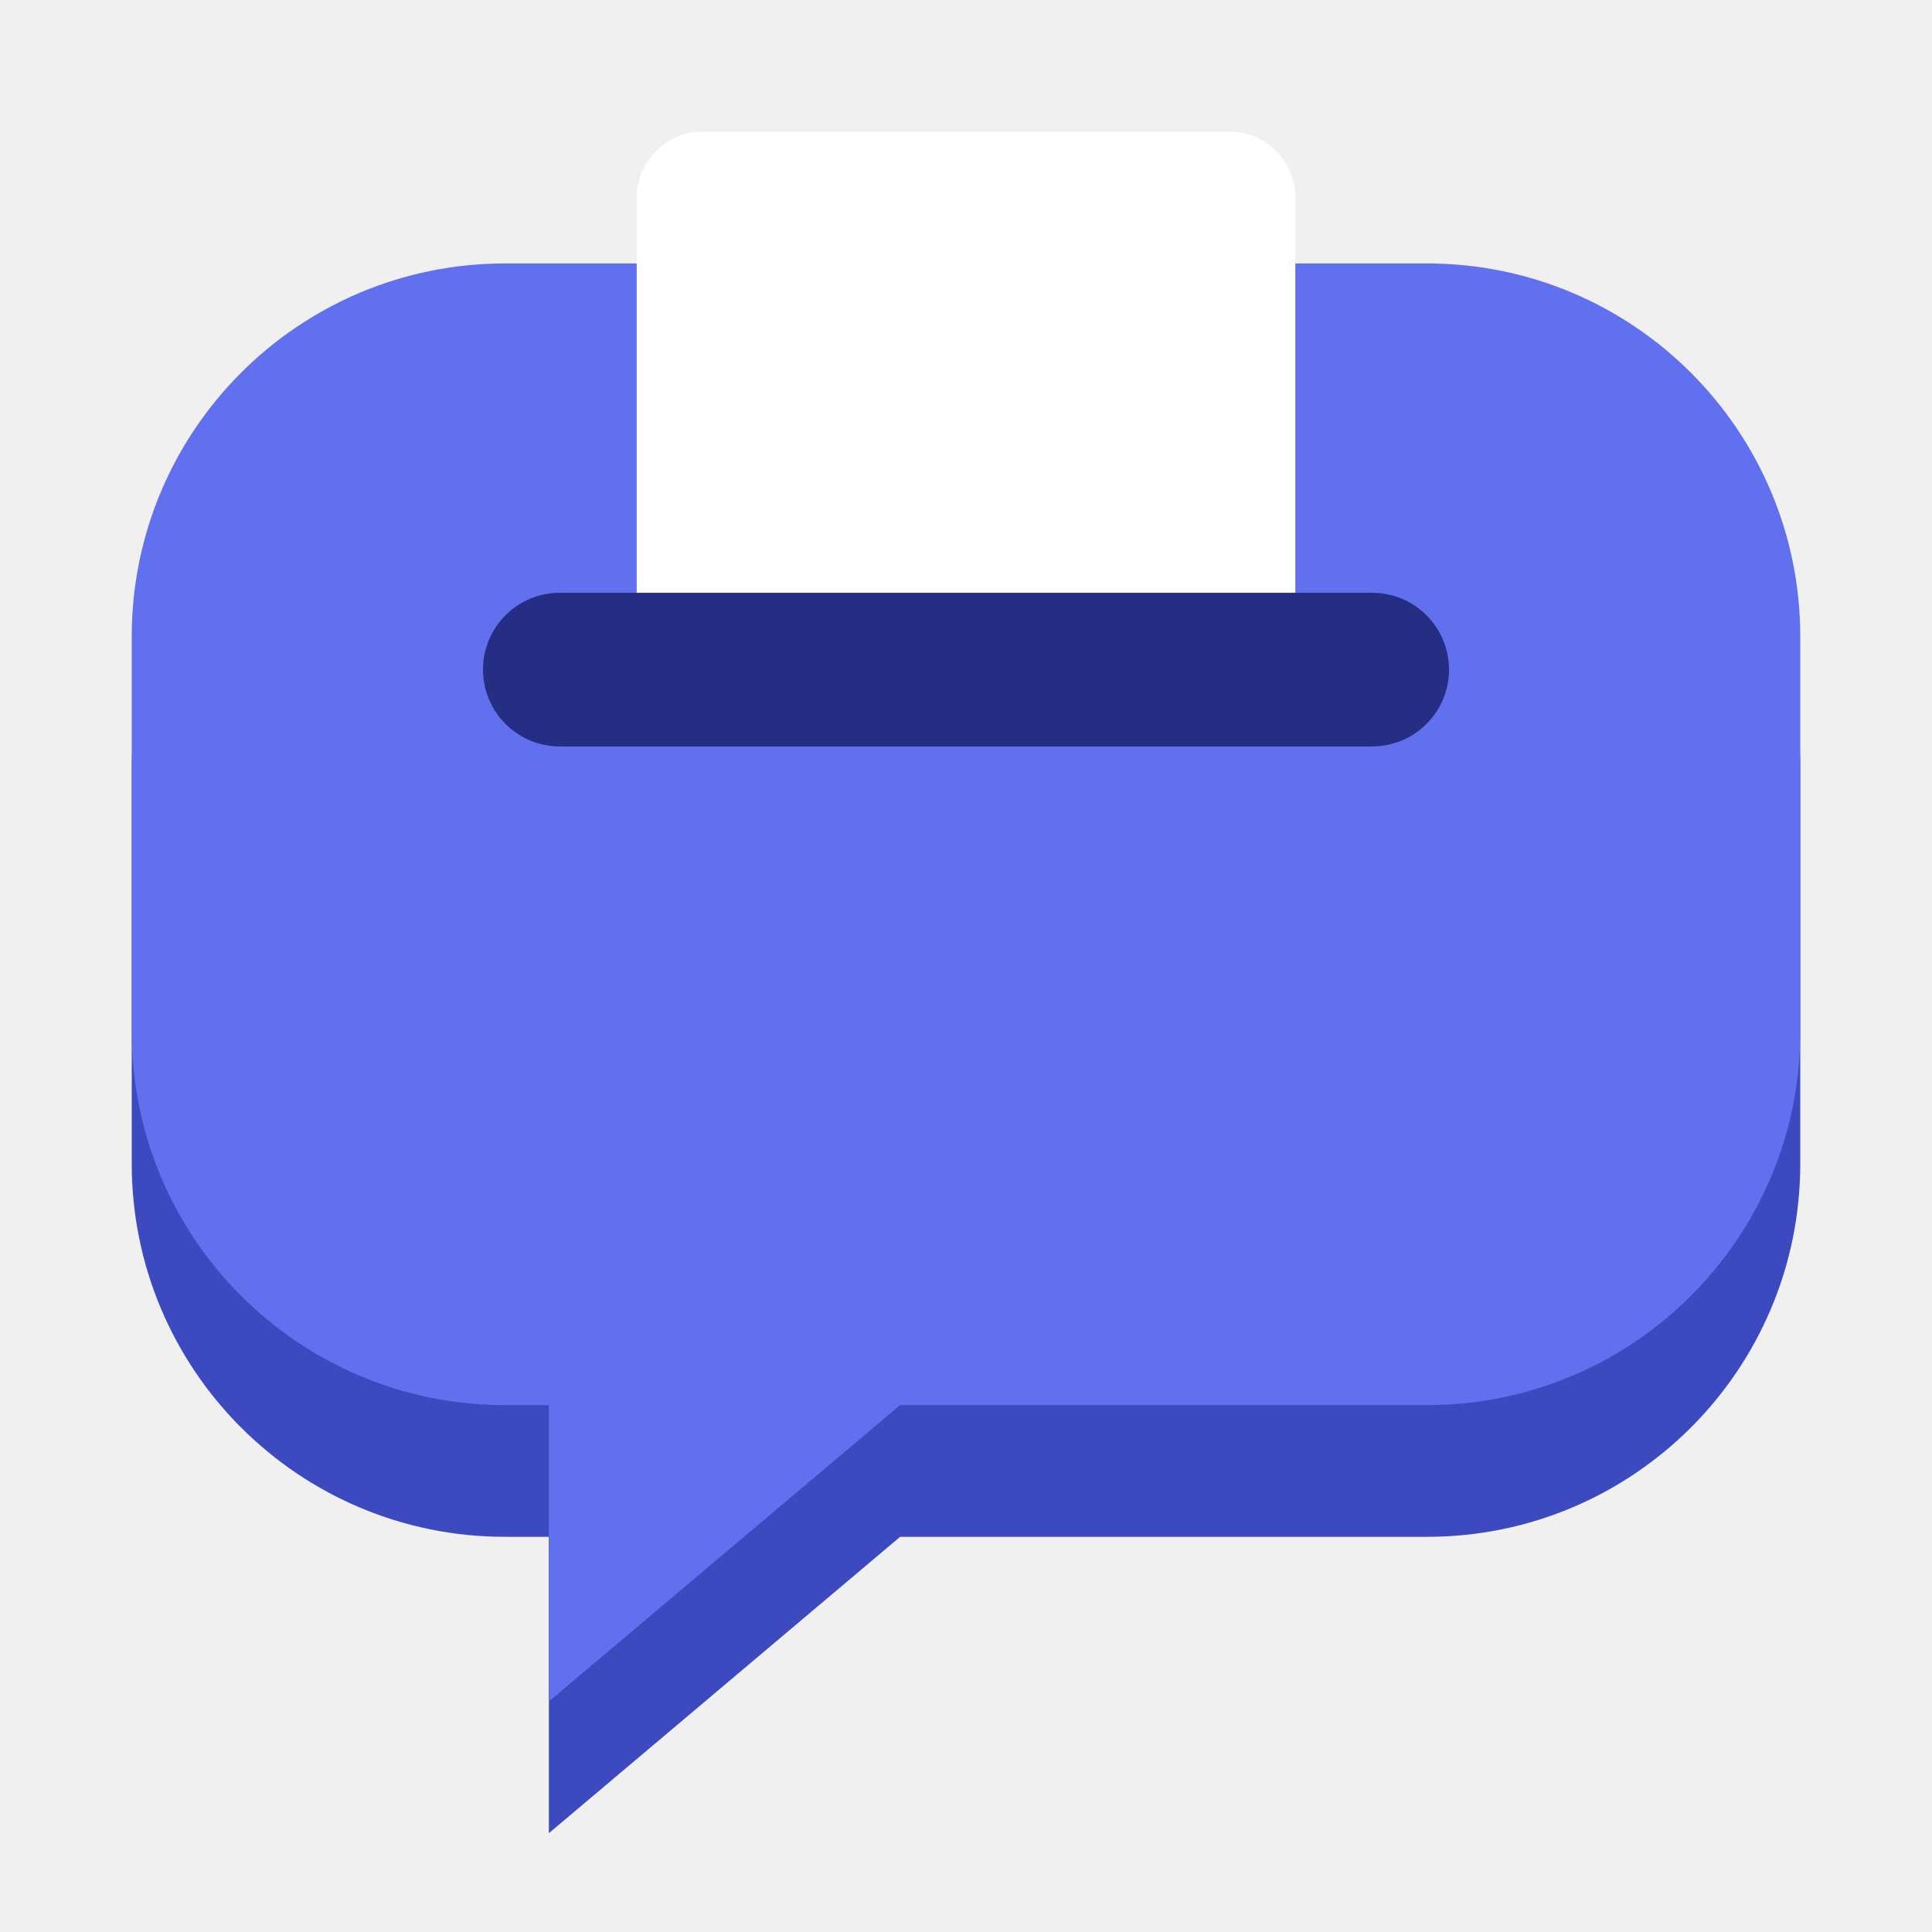
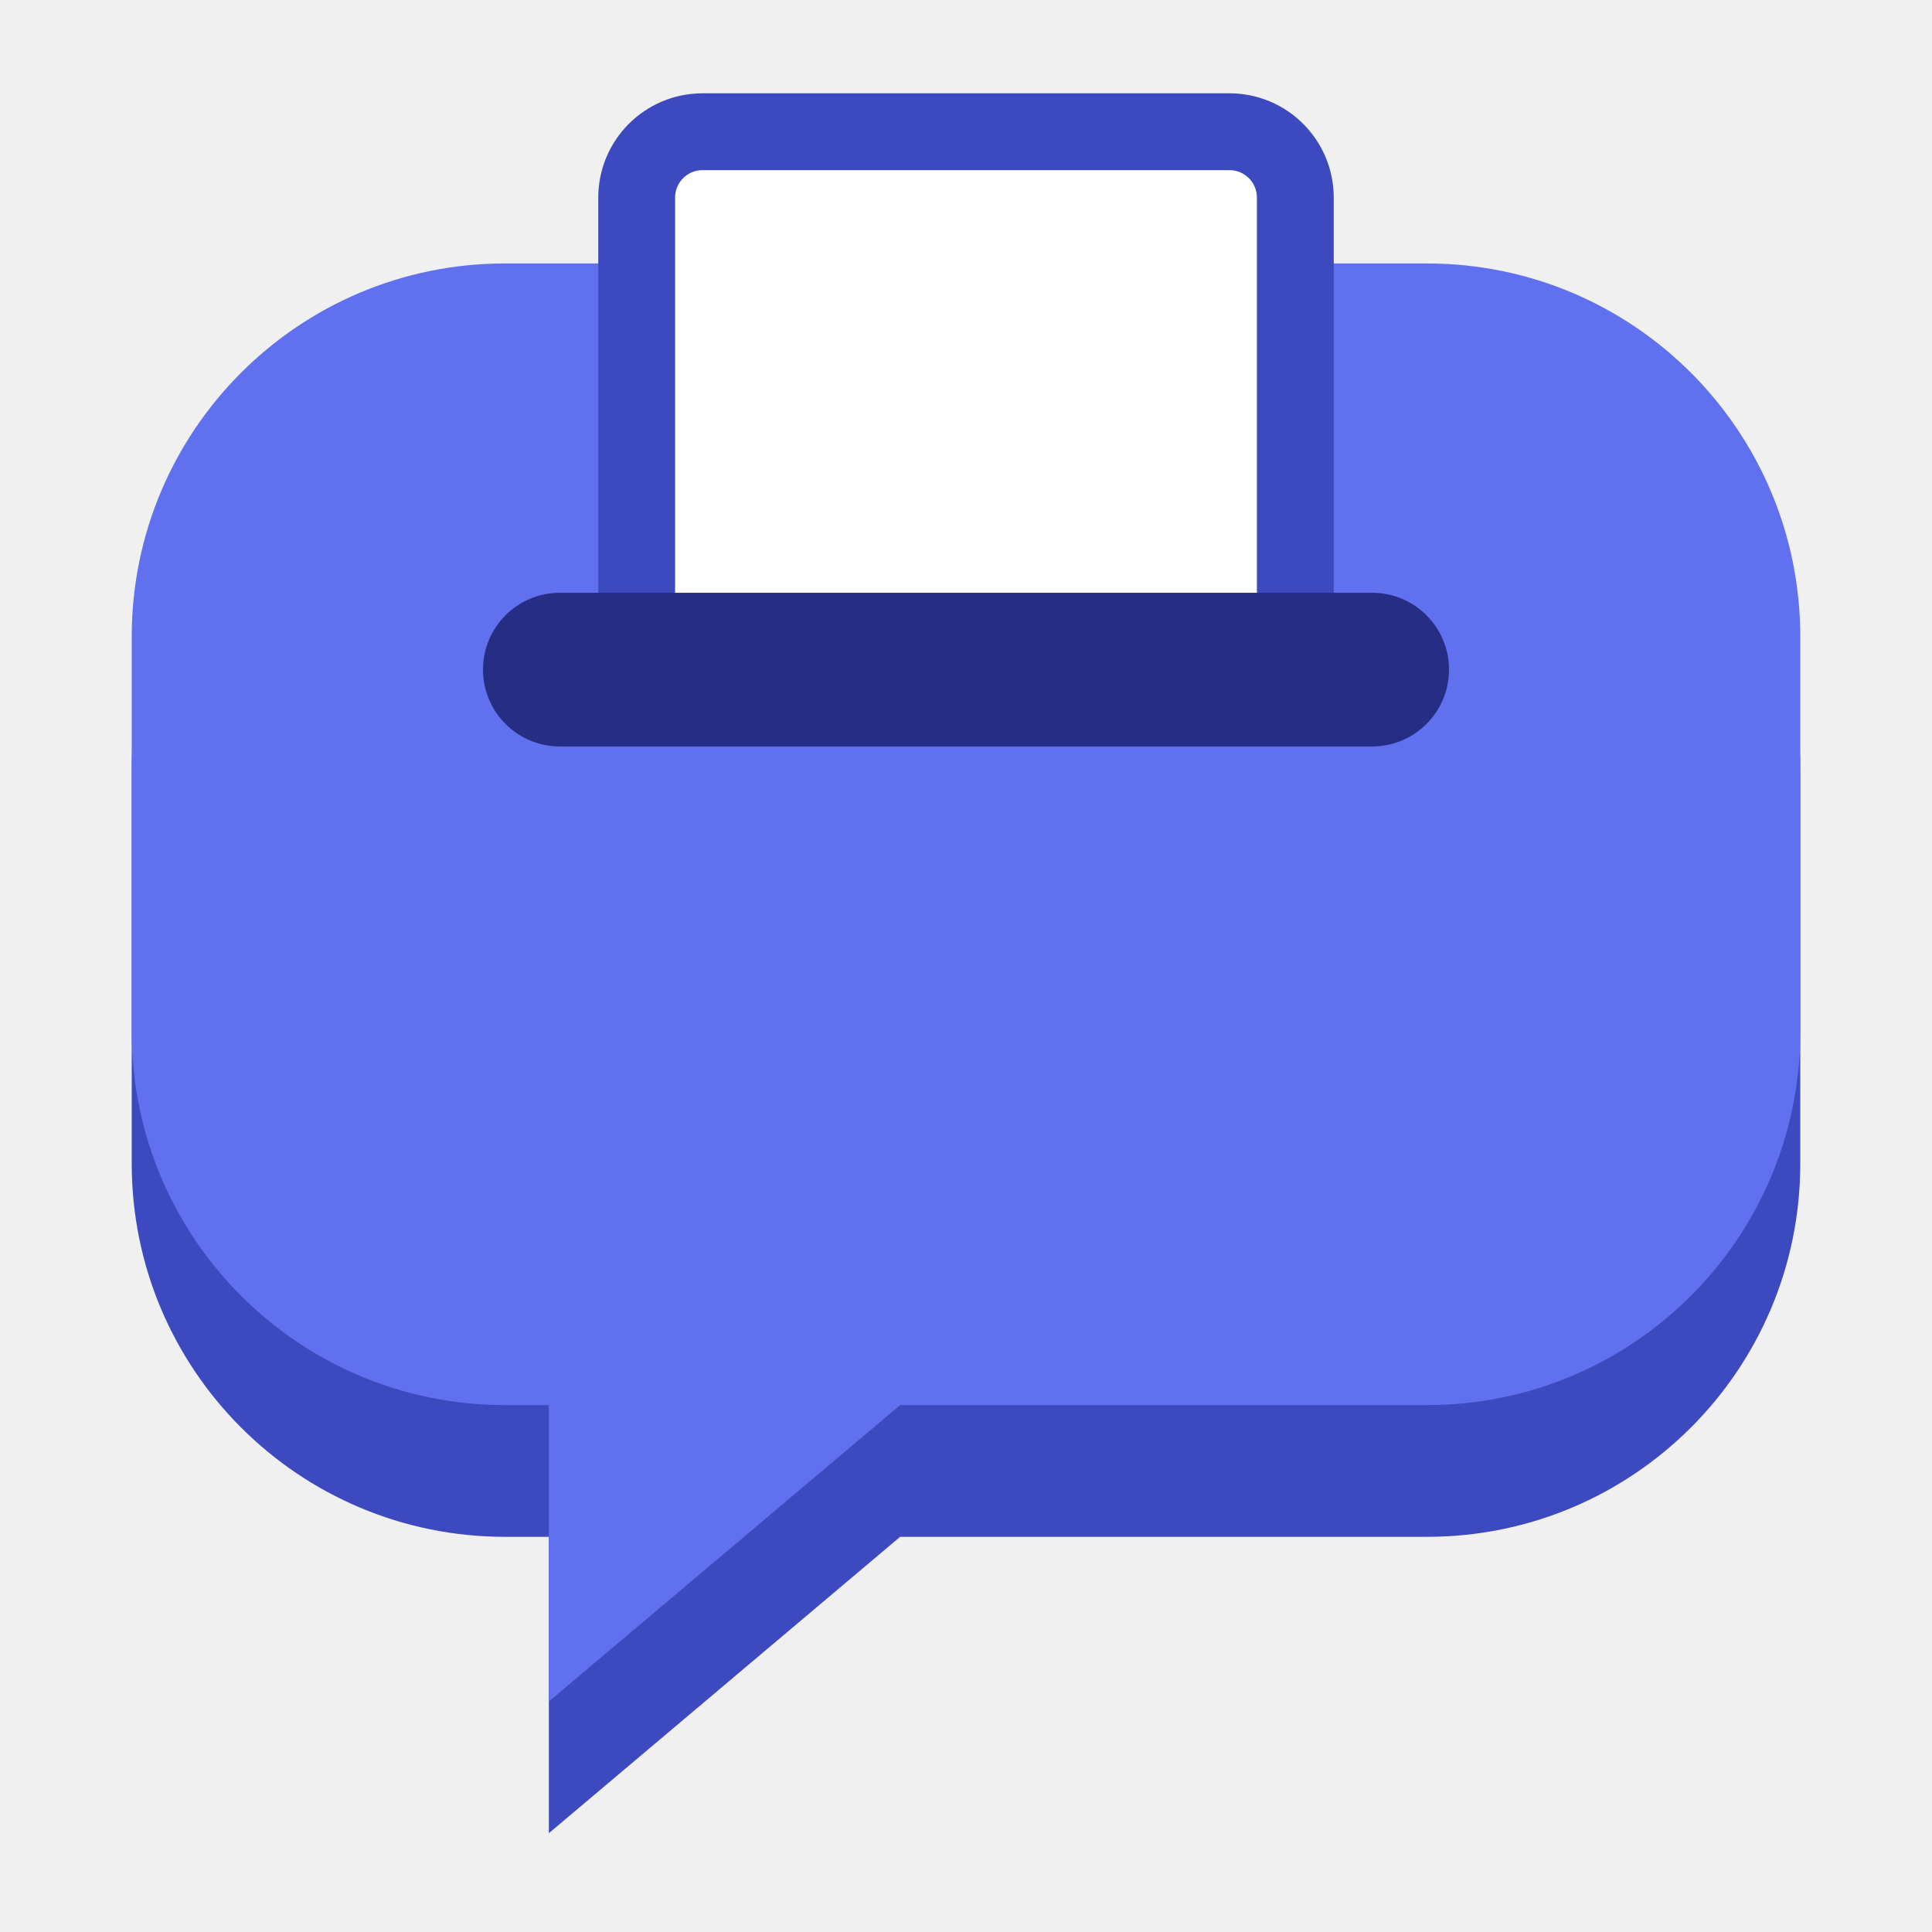
<svg xmlns="http://www.w3.org/2000/svg" viewBox="4 6 88 88">
  <path fill="#3d4abf" transform="translate(0 6)" d="M27 18H69a17 17 0 0 1 17 17V53a17 17 0 0 1-17 17H45L29 83.500V70H27a17 17 0 0 1-17-17V35a17 17 0 0 1 17-17z" />
  <path fill="#6170ee" d="M27 18H69a17 17 0 0 1 17 17V53a17 17 0 0 1-17 17H45L29 83.500V70H27a17 17 0 0 1-17-17V35a17 17 0 0 1 17-17z" />
-   <rect fill="#ffffff" x="33" y="12" width="30" height="24" rx="3" />
+   <rect fill="#ffffff" stroke="#3d4abf" stroke-width="3.500" x="33" y="12" width="30" height="24" rx="3" />
  <rect fill="#262d85" x="26" y="33" width="44" height="7" rx="3.500" />
</svg>
